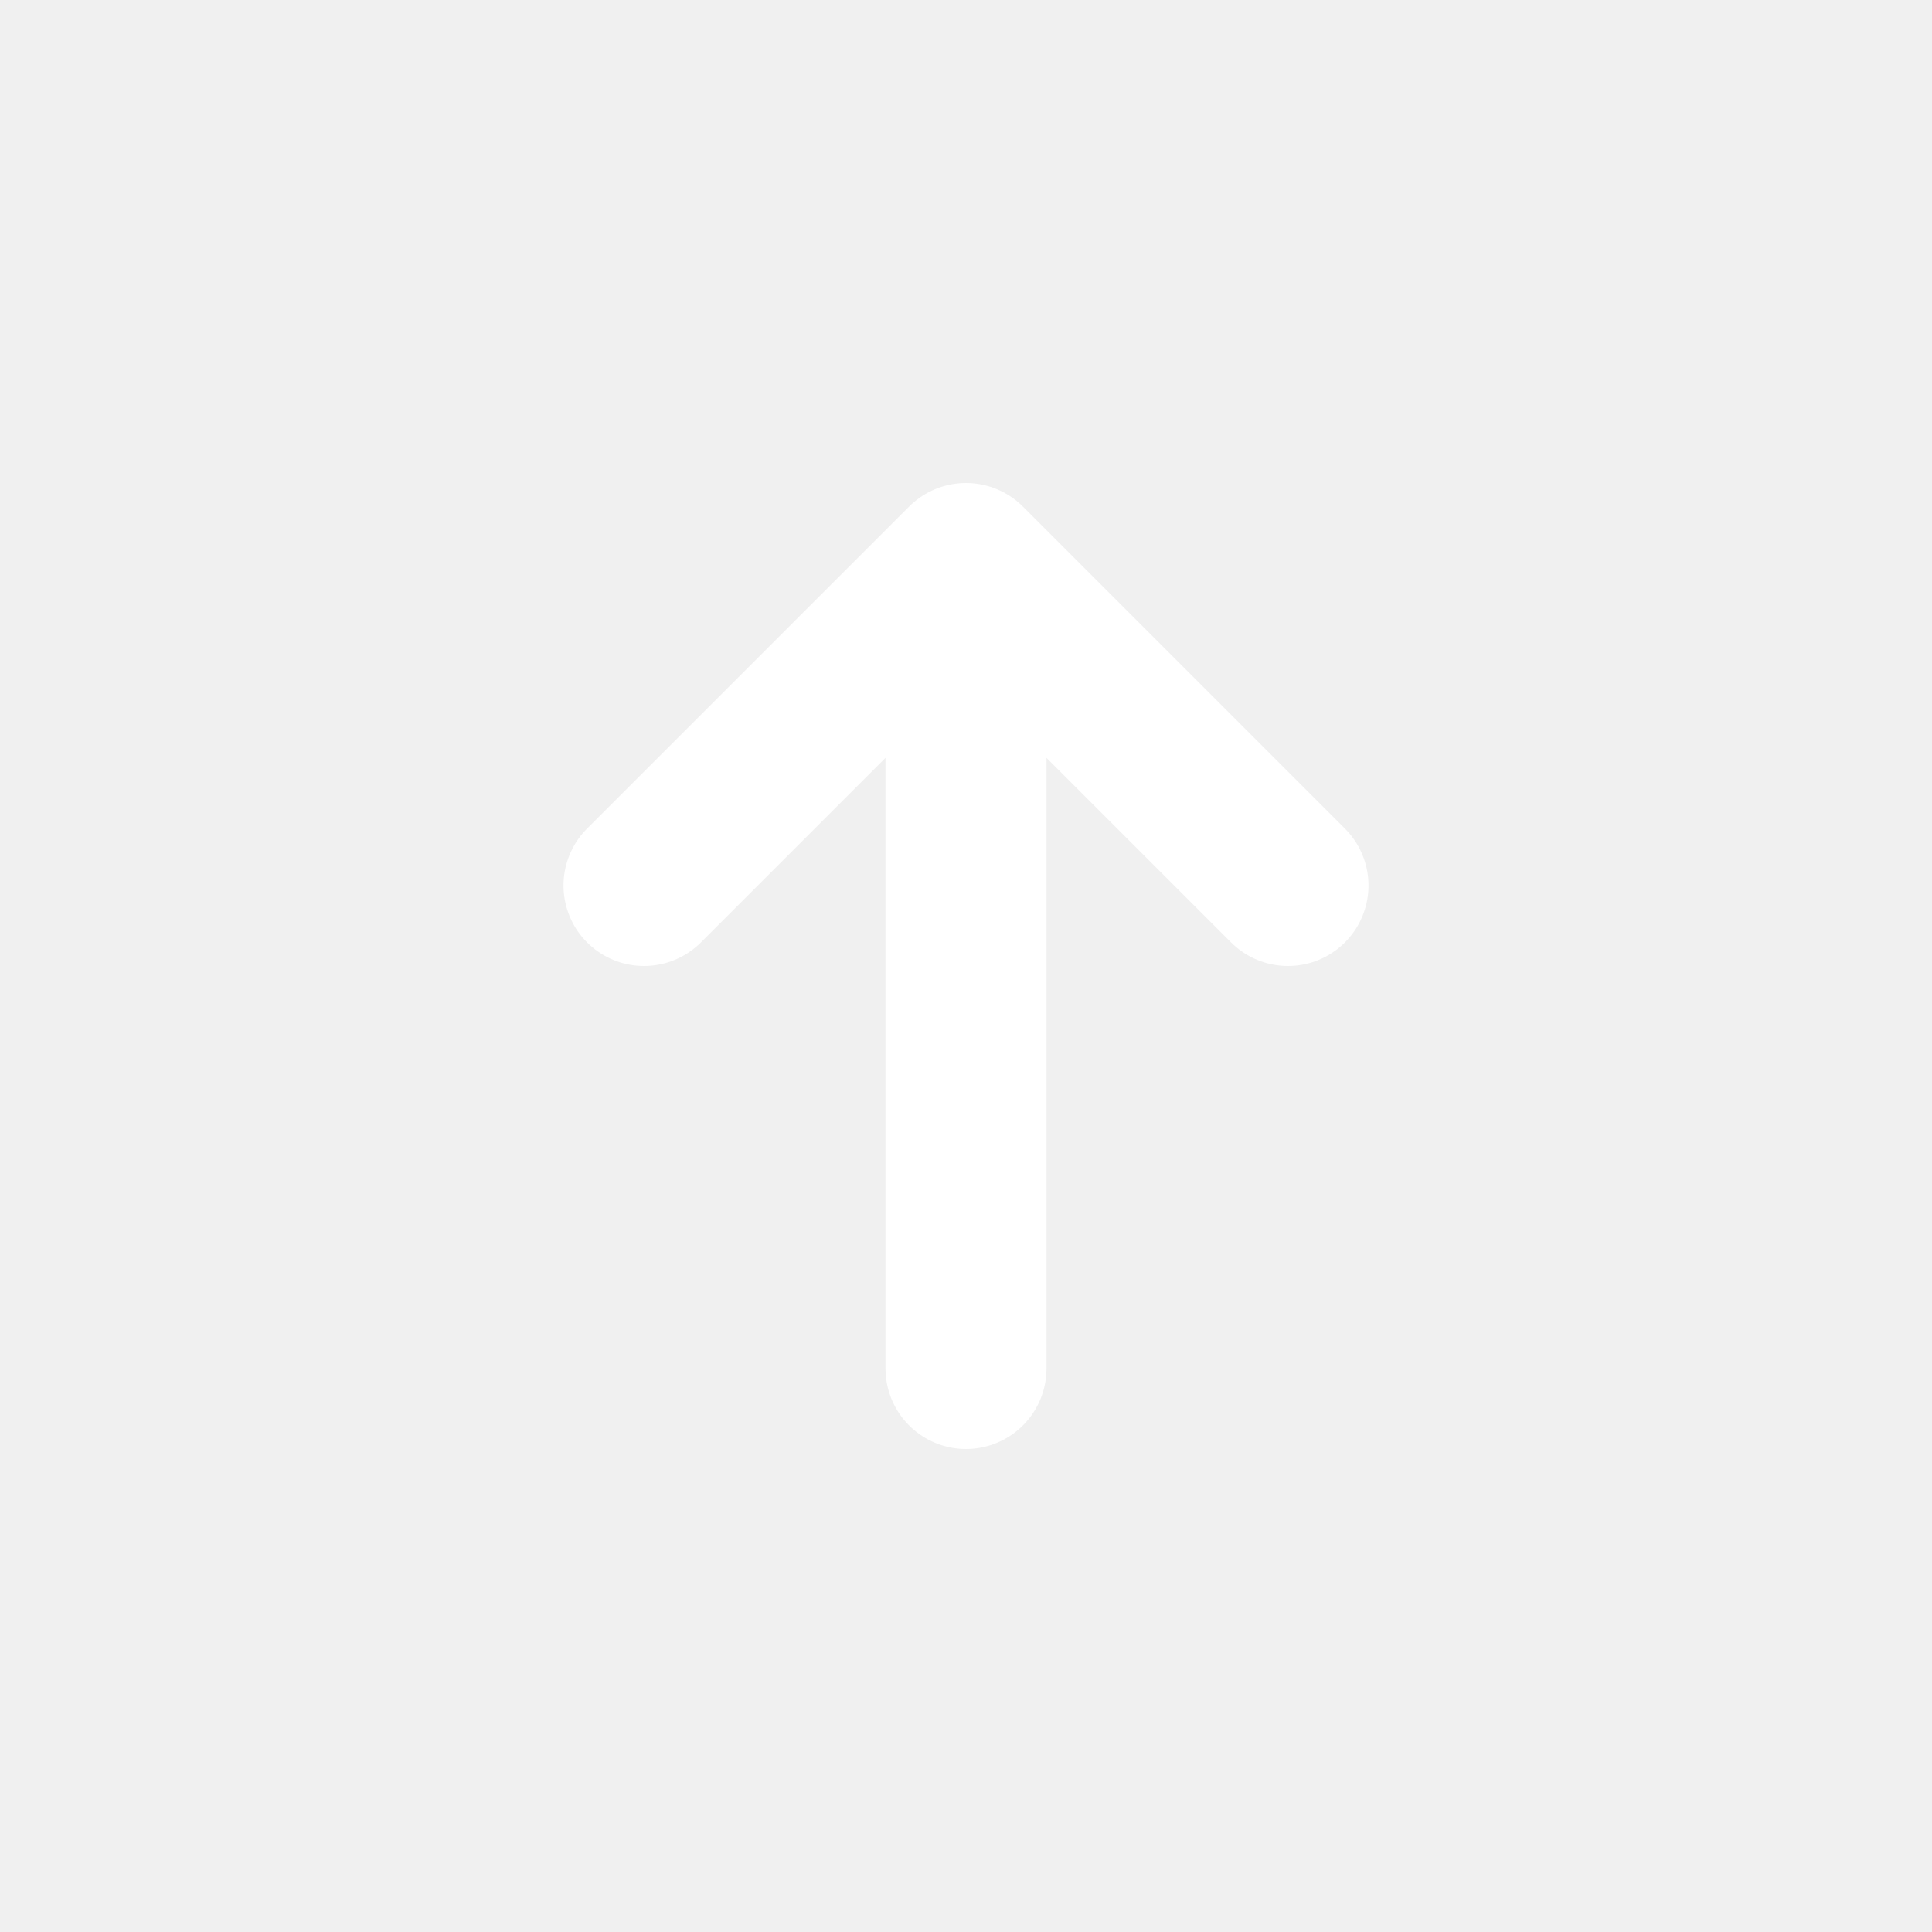
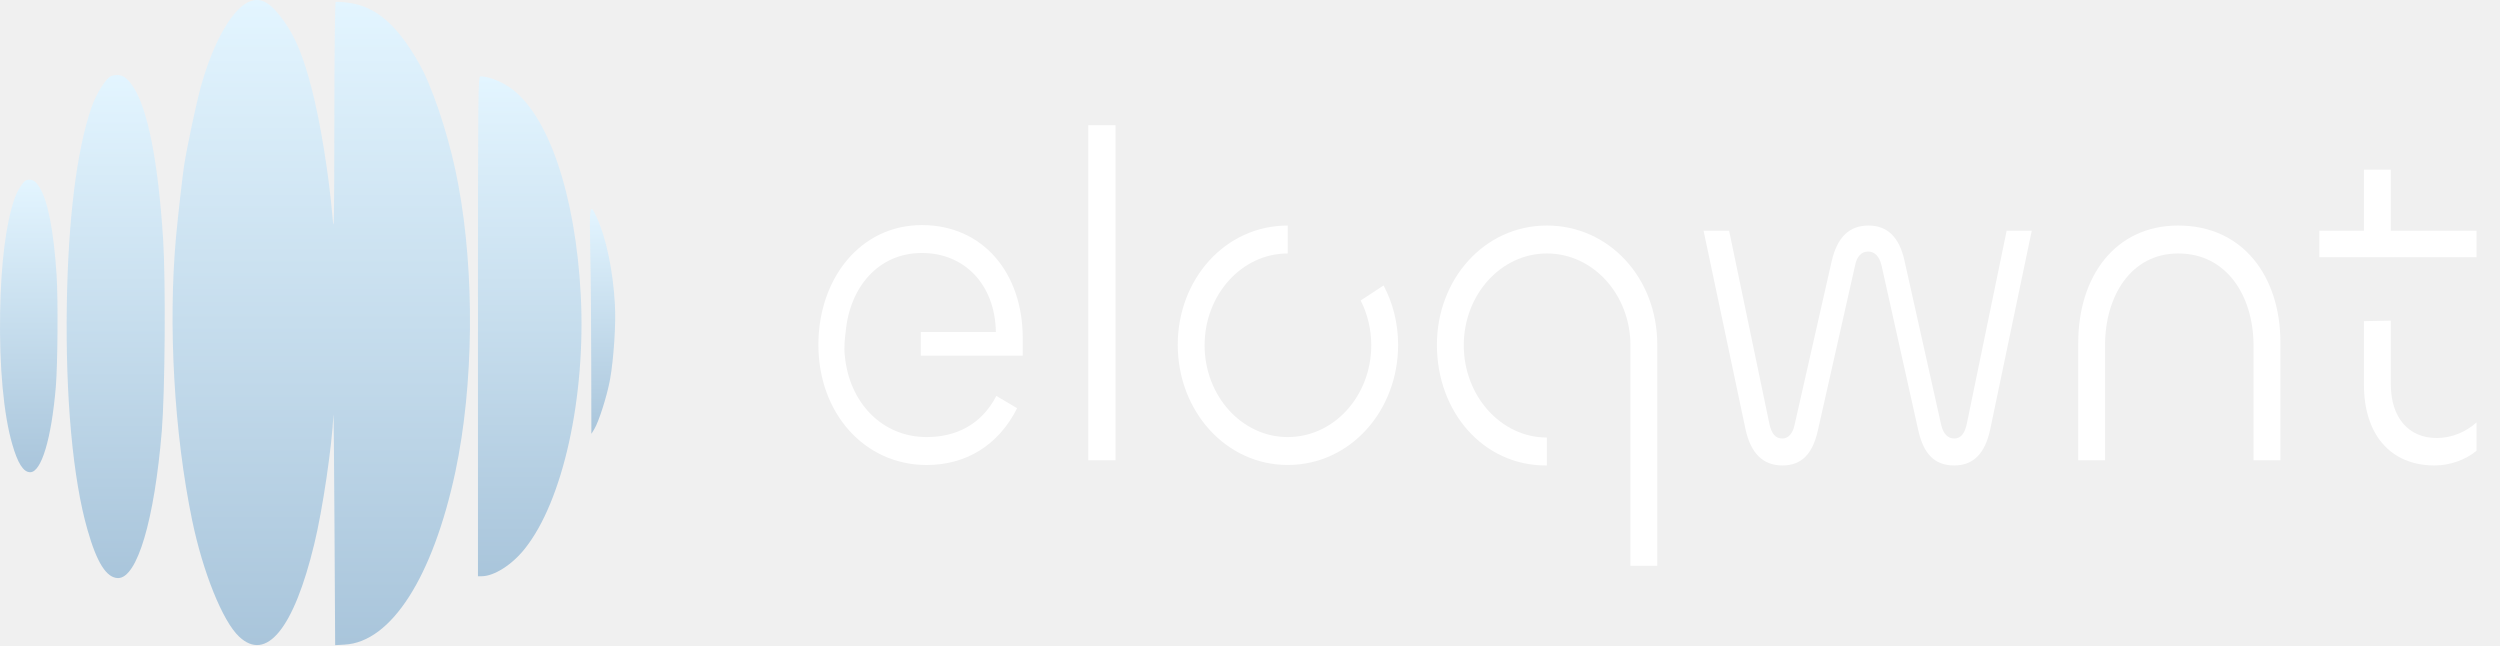
- <svg xmlns="http://www.w3.org/2000/svg" width="24" height="24" viewBox="0 0 24 24" fill="none">
-   <g id="Arrow">
-     <path id="Vector" d="M12 17L12 7M12 7L8 11M12 7L16 11" stroke="white" stroke-width="2" stroke-linecap="round" stroke-linejoin="round" />
-   </g>
+ <svg xmlns="http://www.w3.org/2000/svg" width="93" height="24" viewBox="0 0 93 24" fill="none">
+   <path d="M9.337 0.037C8.683 0.249 7.949 1.507 7.474 3.216C7.305 3.824 6.953 5.479 6.849 6.156C6.79 6.552 6.621 8.022 6.547 8.822C6.25 12.097 6.478 16.11 7.147 19.351C7.548 21.286 8.281 23.104 8.891 23.679C9.906 24.643 10.932 23.385 11.69 20.24C12.002 18.961 12.349 16.602 12.404 15.433C12.414 15.297 12.428 17.163 12.443 19.59L12.468 24L12.815 23.98C14.554 23.891 16.105 21.463 16.942 17.539C17.621 14.339 17.666 10.19 17.051 6.881C16.784 5.417 16.264 3.736 15.753 2.669C15.61 2.368 15.312 1.876 15.094 1.575C14.445 0.673 13.796 0.221 12.979 0.105C12.731 0.071 12.508 0.057 12.483 0.078C12.463 0.098 12.438 2.074 12.438 4.467C12.433 8.378 12.424 8.747 12.369 8.07C12.235 6.505 11.918 4.542 11.596 3.298C11.284 2.095 10.992 1.384 10.56 0.782C10.08 0.112 9.738 -0.093 9.337 0.037Z" fill="url(#paint0_linear_3658_950)" />
+   <path d="M4.161 2.819C3.963 2.874 3.591 3.455 3.398 4.009C2.853 5.602 2.536 8.152 2.486 11.318C2.432 14.77 2.709 17.812 3.254 19.706C3.601 20.93 3.963 21.504 4.394 21.504C5.102 21.504 5.742 19.364 6.019 16.035C6.138 14.572 6.168 10.504 6.069 8.911C5.885 6.033 5.504 4.07 4.959 3.236C4.701 2.84 4.498 2.73 4.161 2.819Z" fill="url(#paint1_linear_3658_950)" />
+   <path d="M0.986 6.701C0.87 6.733 0.652 7.071 0.539 7.393C0.219 8.319 0.033 9.802 0.004 11.643C-0.028 13.651 0.135 15.42 0.455 16.521C0.658 17.233 0.87 17.567 1.123 17.567C1.539 17.567 1.914 16.322 2.077 14.386C2.146 13.535 2.164 11.17 2.106 10.243C1.998 8.57 1.774 7.429 1.455 6.944C1.303 6.713 1.184 6.65 0.986 6.701Z" fill="url(#paint2_linear_3658_950)" />
+   <path d="M17.78 12.138V21.436H17.919C18.375 21.436 19.049 21.012 19.519 20.417C20.941 18.647 21.799 14.763 21.605 10.982C21.407 7.209 20.387 4.228 18.959 3.25C18.603 3.011 18.157 2.84 17.869 2.84C17.785 2.84 17.78 3.325 17.78 12.138Z" fill="url(#paint3_linear_3658_950)" />
+   <path d="M21.959 9.417C21.979 10.326 21.994 12.207 21.994 13.601L21.999 16.138L22.105 15.967C22.276 15.687 22.577 14.743 22.693 14.121C22.829 13.355 22.919 12.042 22.874 11.318C22.804 10.053 22.547 8.843 22.195 8.077C21.934 7.523 21.924 7.592 21.959 9.417Z" fill="url(#paint4_linear_3658_950)" />
+   <path d="M87.939 14.322C87.939 16.135 88.905 17.315 90.564 17.315C91.144 17.315 91.724 17.103 92.126 16.769V15.713C91.74 16.065 91.209 16.294 90.645 16.294C89.614 16.294 88.938 15.554 88.938 14.287V11.928L87.939 11.946V14.322Z" fill="white" />
+   <path d="M86.28 9.569H87.939H88.938H92.126V8.583H88.938V6.312H87.939V8.583H86.28V9.569Z" fill="white" />
+   <path d="M81.03 9.429C79.258 9.429 78.308 11.031 78.308 12.844V17.122H77.31V12.756C77.31 10.291 78.678 8.39 81.03 8.39C83.43 8.39 84.831 10.274 84.831 12.738V17.122H83.832V12.861C83.832 11.031 82.85 9.429 81.03 9.429Z" fill="white" />
+   <path d="M66.304 17.315C65.579 17.315 65.129 16.857 64.935 15.977L63.373 8.584H64.323L65.821 15.766C65.902 16.136 66.046 16.312 66.304 16.312C66.53 16.312 66.691 16.118 66.755 15.819L68.14 9.71C68.35 8.813 68.8 8.39 69.509 8.39C70.202 8.39 70.653 8.813 70.846 9.693L72.215 15.819C72.295 16.136 72.456 16.312 72.698 16.312C72.94 16.312 73.085 16.136 73.165 15.766L74.647 8.584H75.581L74.035 15.977C73.841 16.875 73.407 17.315 72.698 17.315C71.957 17.315 71.555 16.875 71.361 16.012L69.992 9.869C69.912 9.534 69.735 9.358 69.493 9.358C69.251 9.358 69.074 9.534 69.01 9.869L67.625 16.012C67.432 16.875 67.029 17.315 66.304 17.315Z" fill="white" />
+   <path d="M60.652 21.047H61.651V12.826C61.651 10.326 59.847 8.39 57.544 8.39C55.209 8.39 53.453 10.397 53.453 12.826C53.453 15.344 55.193 17.315 57.495 17.315H57.544V16.276C55.821 16.276 54.452 14.71 54.452 12.844C54.452 10.978 55.821 9.429 57.544 9.429C59.283 9.429 60.652 10.978 60.652 12.844V15.467V21.047Z" fill="white" />
+   <path d="M52.01 12.826C52.01 15.291 50.222 17.297 47.903 17.297C45.6 17.297 43.812 15.291 43.812 12.826C43.812 10.397 45.568 8.39 47.903 8.39V9.429C46.18 9.429 44.811 10.978 44.811 12.844C44.811 14.71 46.18 16.259 47.903 16.259C49.642 16.259 51.011 14.71 51.011 12.844C51.011 12.242 50.869 11.673 50.617 11.178L51.469 10.619C51.814 11.269 52.01 12.023 52.01 12.826Z" fill="white" />
+   <path d="M40.483 4.658H41.497V17.122H40.483V4.658Z" fill="white" />
+   <path d="M30.444 12.826C30.444 15.379 32.168 17.298 34.471 17.298C35.904 17.298 37.128 16.594 37.837 15.185L37.064 14.728C36.5 15.819 35.534 16.259 34.471 16.259C32.812 16.259 31.588 14.974 31.427 13.231C31.389 12.95 31.432 12.527 31.459 12.351C31.604 10.697 32.667 9.411 34.294 9.411C35.872 9.411 37.015 10.573 37.047 12.351H34.253V13.231H38.046V12.58C38.046 10.151 36.564 8.373 34.294 8.373C32.007 8.373 30.444 10.362 30.444 12.826Z" fill="white" />
+   <defs>
+     <linearGradient id="paint0_linear_3658_950" x1="11.951" y1="0" x2="11.951" y2="24" gradientUnits="userSpaceOnUse">
+       <stop stop-color="#E3F5FF" />
+       <stop offset="1" stop-color="#A9C5DB" />
+     </linearGradient>
+     <linearGradient id="paint1_linear_3658_950" x1="4.304" y1="2.79" x2="4.304" y2="21.504" gradientUnits="userSpaceOnUse">
+       <stop stop-color="#E3F5FF" />
+       <stop offset="1" stop-color="#A9C5DB" />
+     </linearGradient>
+     <linearGradient id="paint2_linear_3658_950" x1="1.07" y1="6.684" x2="1.07" y2="17.567" gradientUnits="userSpaceOnUse">
+       <stop stop-color="#E3F5FF" />
+       <stop offset="1" stop-color="#A9C5DB" />
+     </linearGradient>
+     <linearGradient id="paint3_linear_3658_950" x1="19.706" y1="2.84" x2="19.706" y2="21.436" gradientUnits="userSpaceOnUse">
+       <stop stop-color="#E3F5FF" />
+       <stop offset="1" stop-color="#A9C5DB" />
+     </linearGradient>
+     <linearGradient id="paint4_linear_3658_950" x1="22.415" y1="7.773" x2="22.415" y2="16.138" gradientUnits="userSpaceOnUse">
+       <stop stop-color="#E3F5FF" />
+       <stop offset="1" stop-color="#A9C5DB" />
+     </linearGradient>
+   </defs>
</svg>
